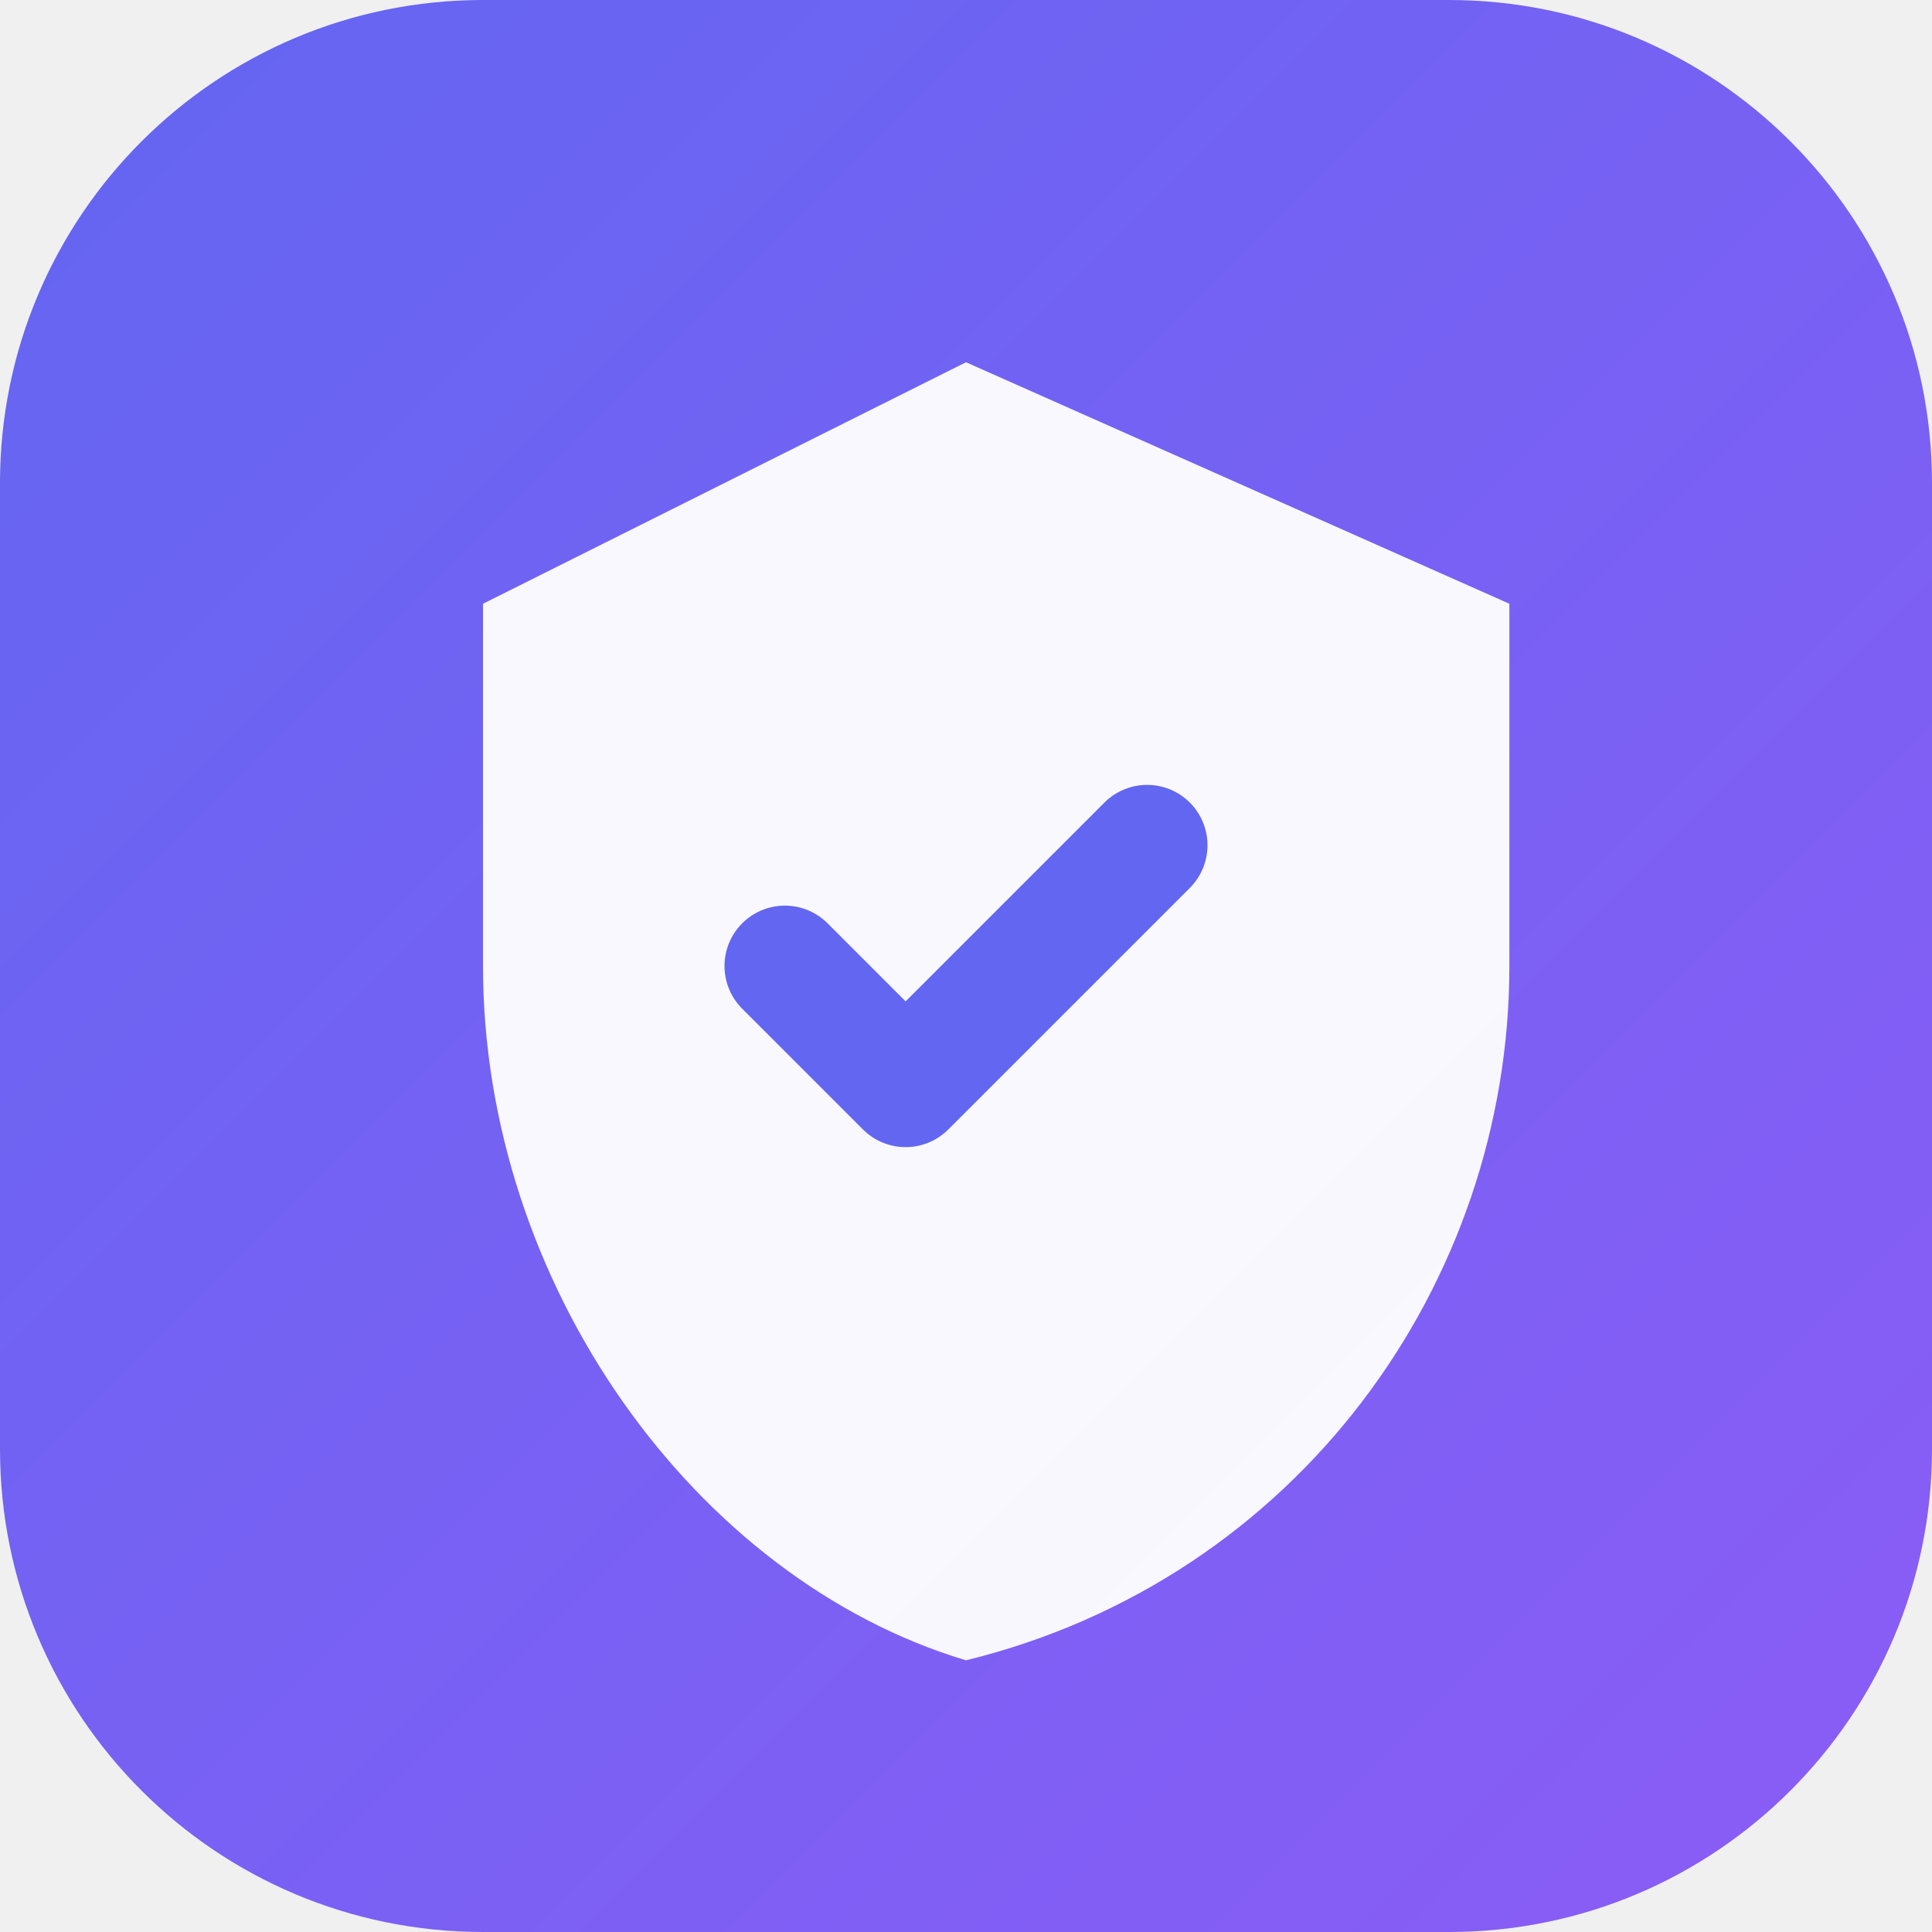
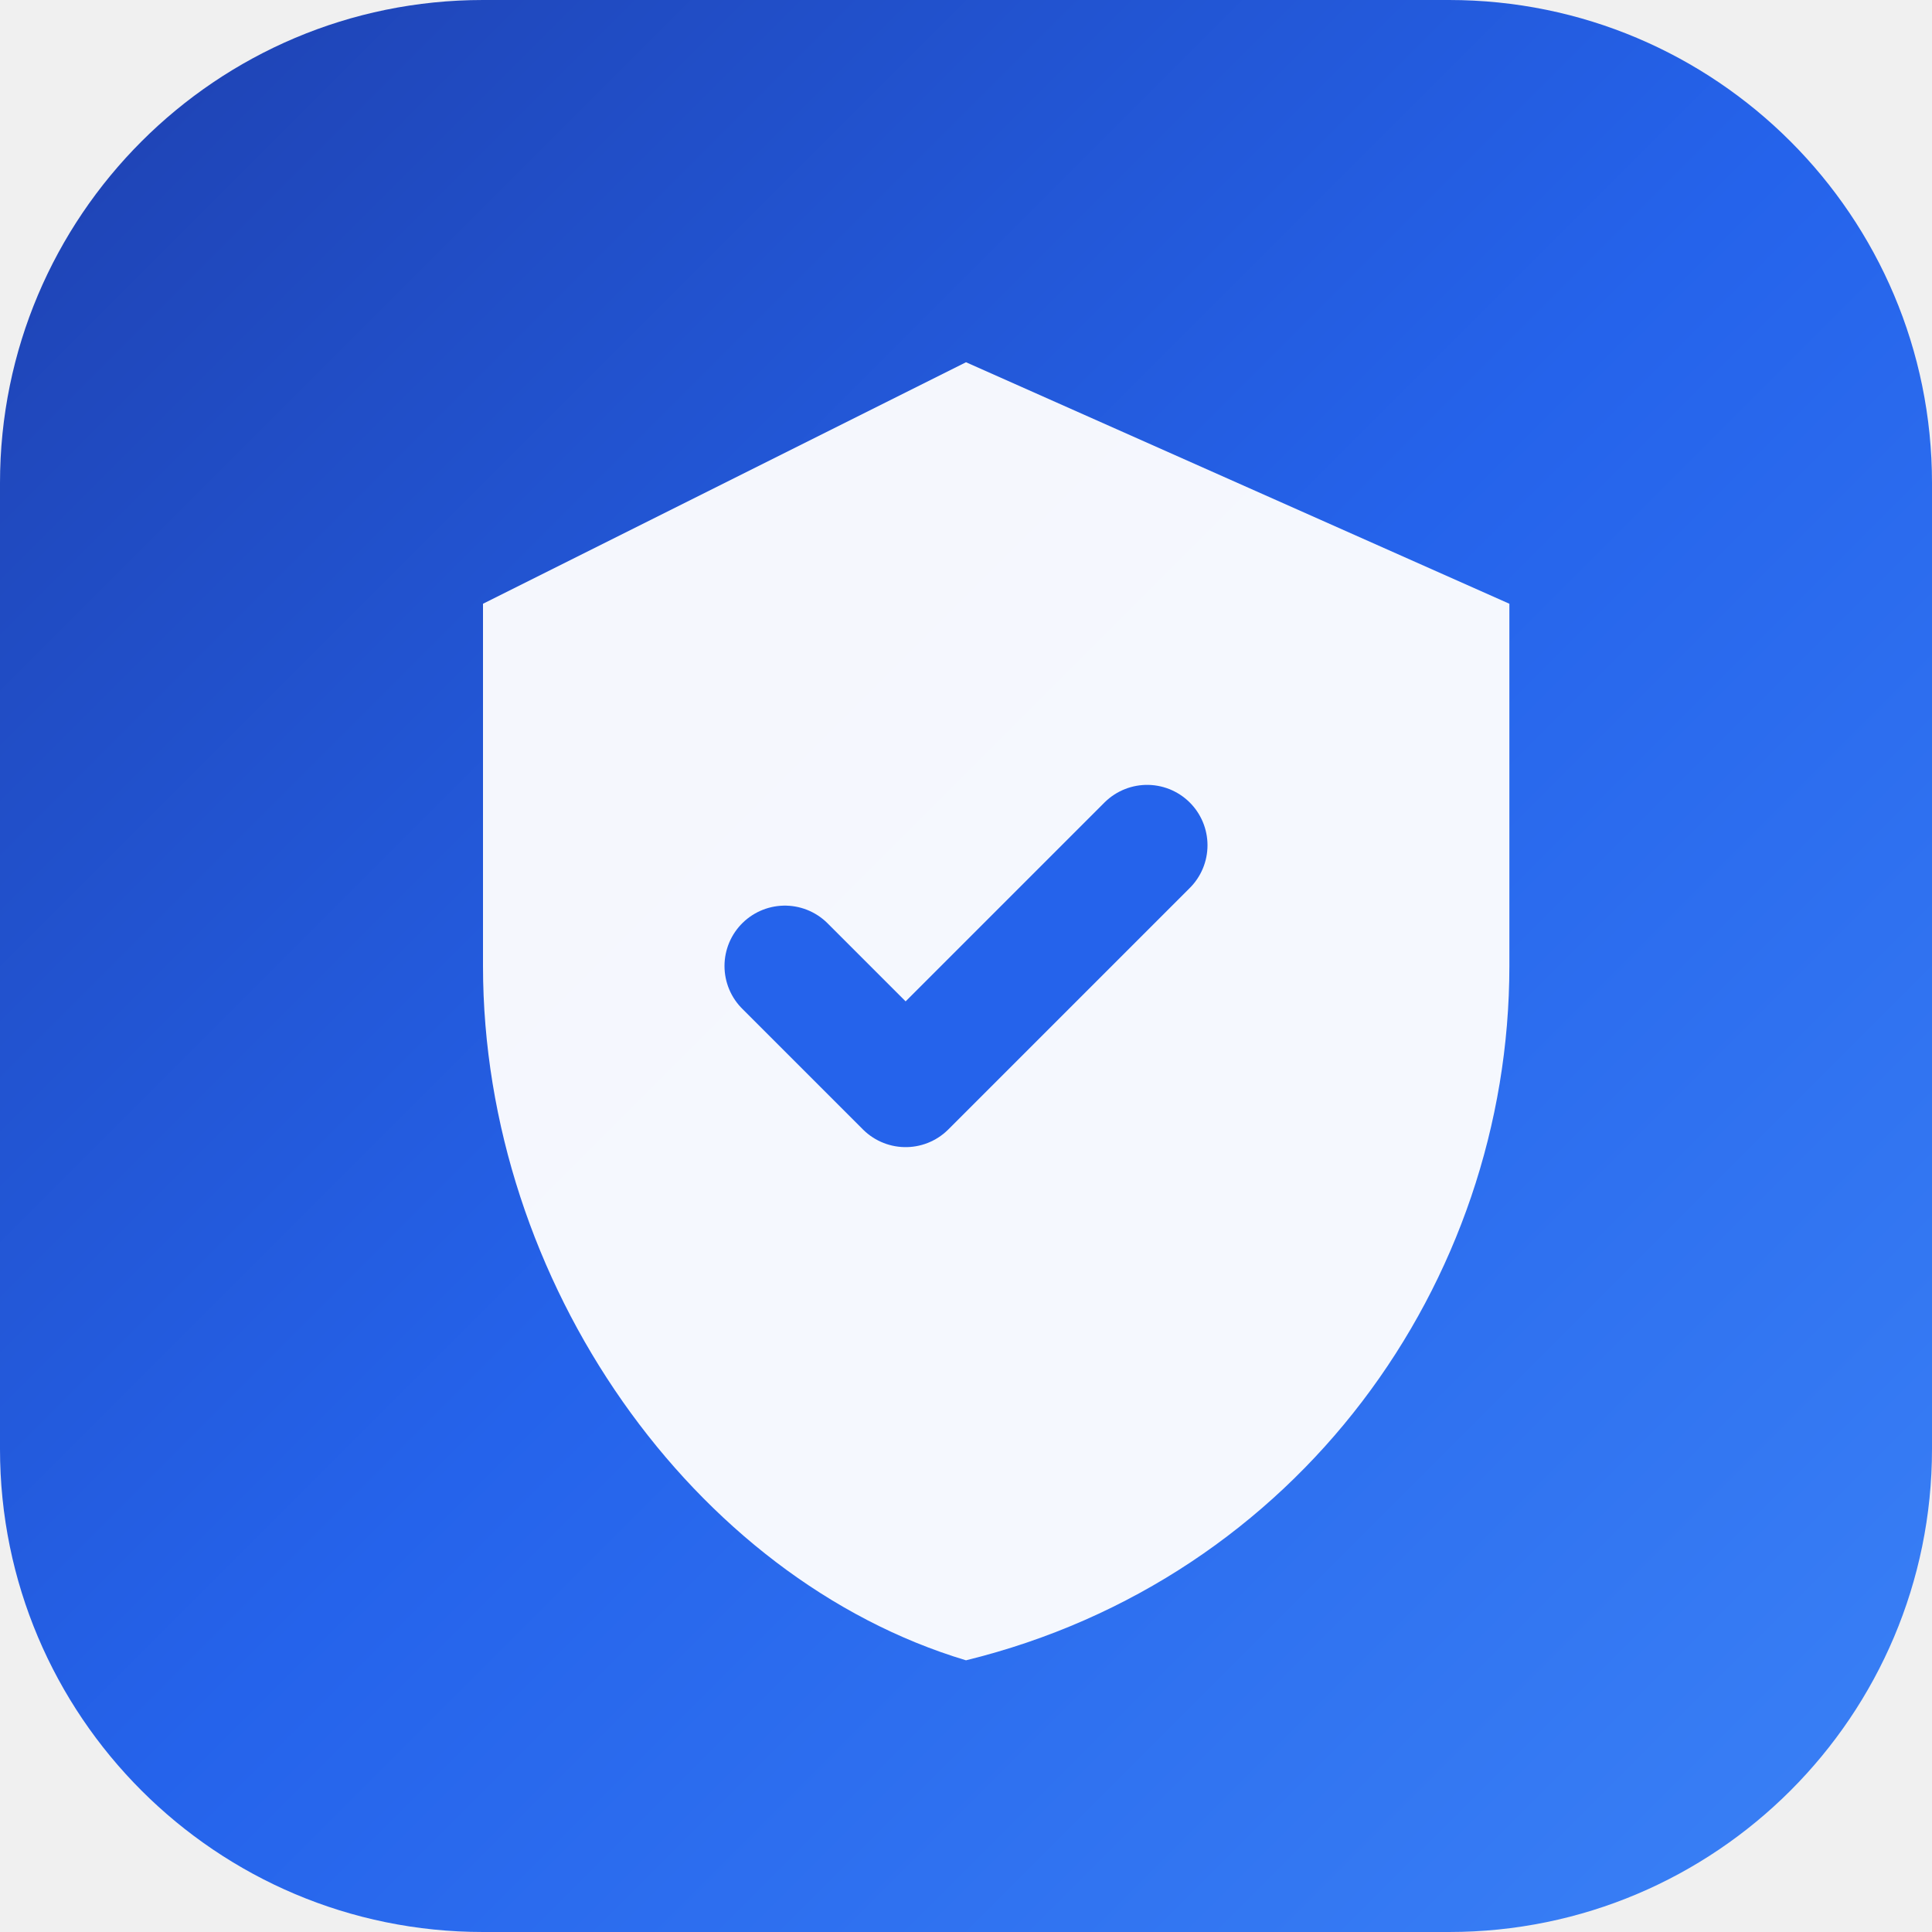
<svg xmlns="http://www.w3.org/2000/svg" viewBox="0 0 32 32" fill="none">
  <rect width="32" height="32" rx="8" fill="url(#grad)" />
  <path d="M16 6L8 10v6c0 5.25 3.5 10.15 8 11.5C21.5 26.15 25 21.25 25 16v-6L16 6z" fill="white" fill-opacity="0.95" />
-   <path d="M13 16l2 2 4-4" stroke="#6366f1" stroke-width="2" stroke-linecap="round" stroke-linejoin="round" />
+   <path d="M13 16l2 2 4-4" stroke="#2563eb" stroke-width="2" stroke-linecap="round" stroke-linejoin="round" />
  <defs>
    <linearGradient id="grad" x1="0" y1="0" x2="32" y2="32" gradientUnits="userSpaceOnUse">
-       <stop stop-color="#6366f1" />
-       <stop offset="1" stop-color="#8b5cf6" />
+       <stop stop-color="#1e40af" />
+       <stop offset="0.5" stop-color="#2563eb" />
+       <stop offset="1" stop-color="#3b82f6" />
    </linearGradient>
  </defs>
</svg>
